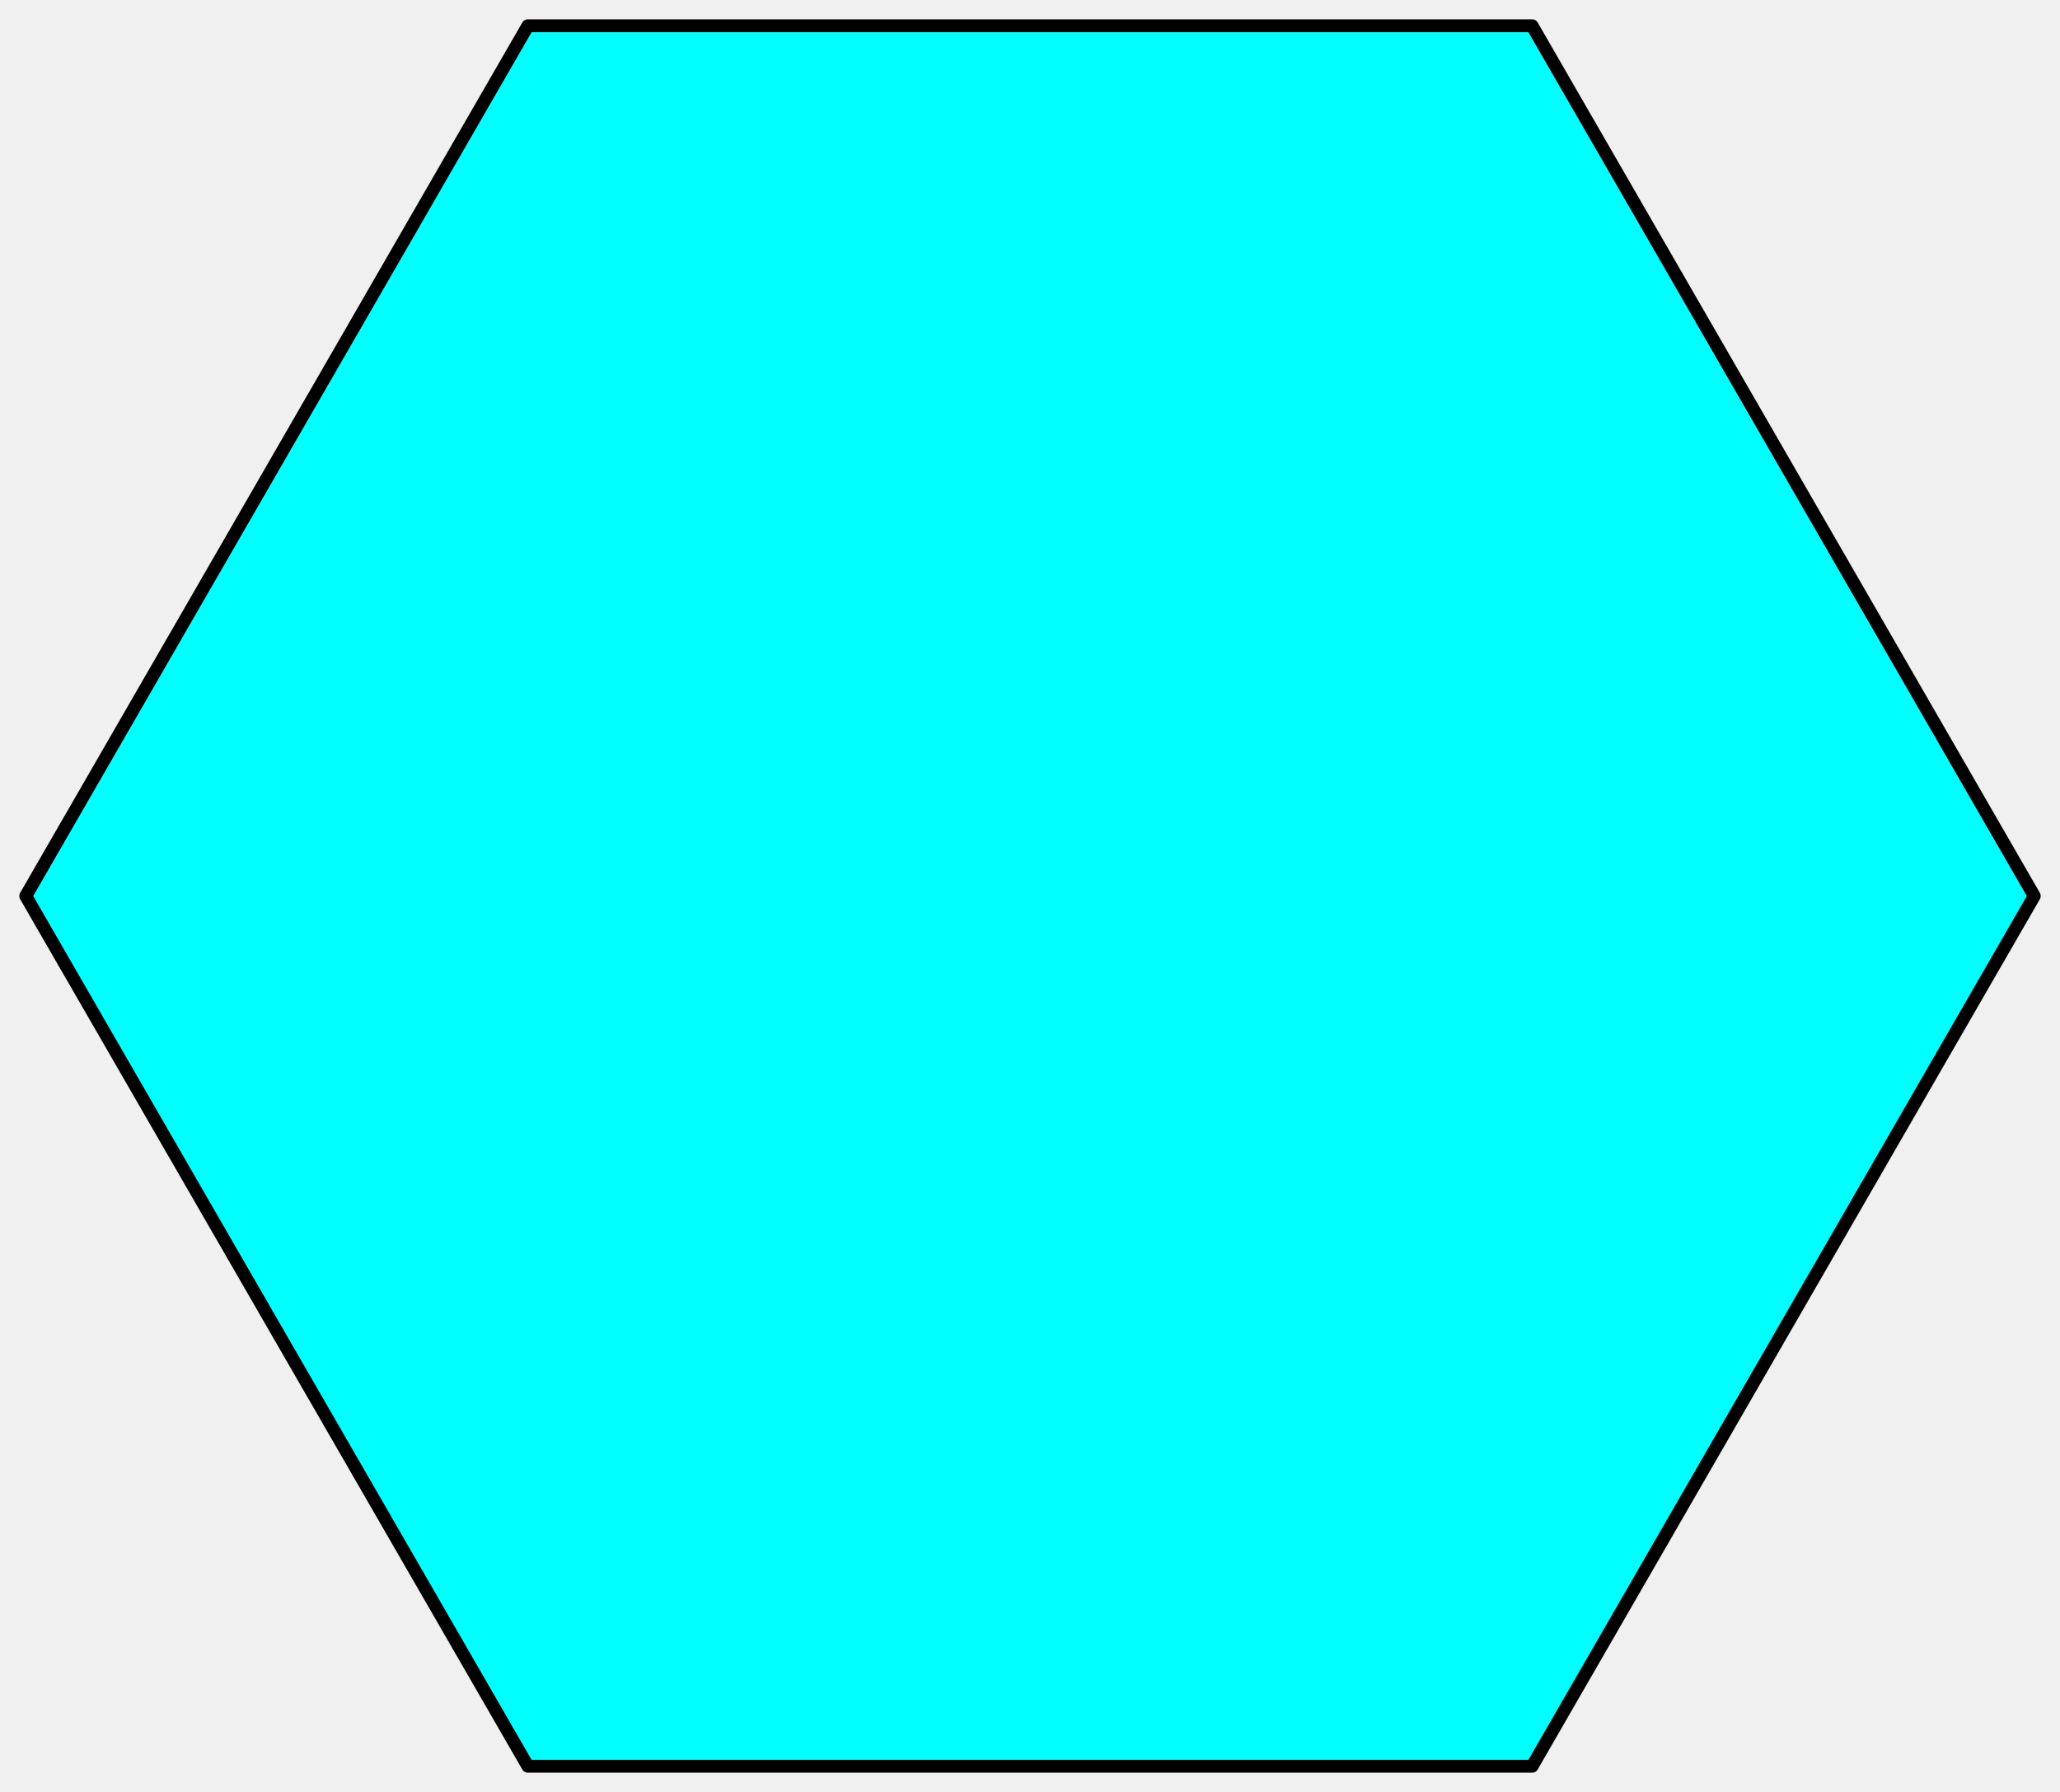
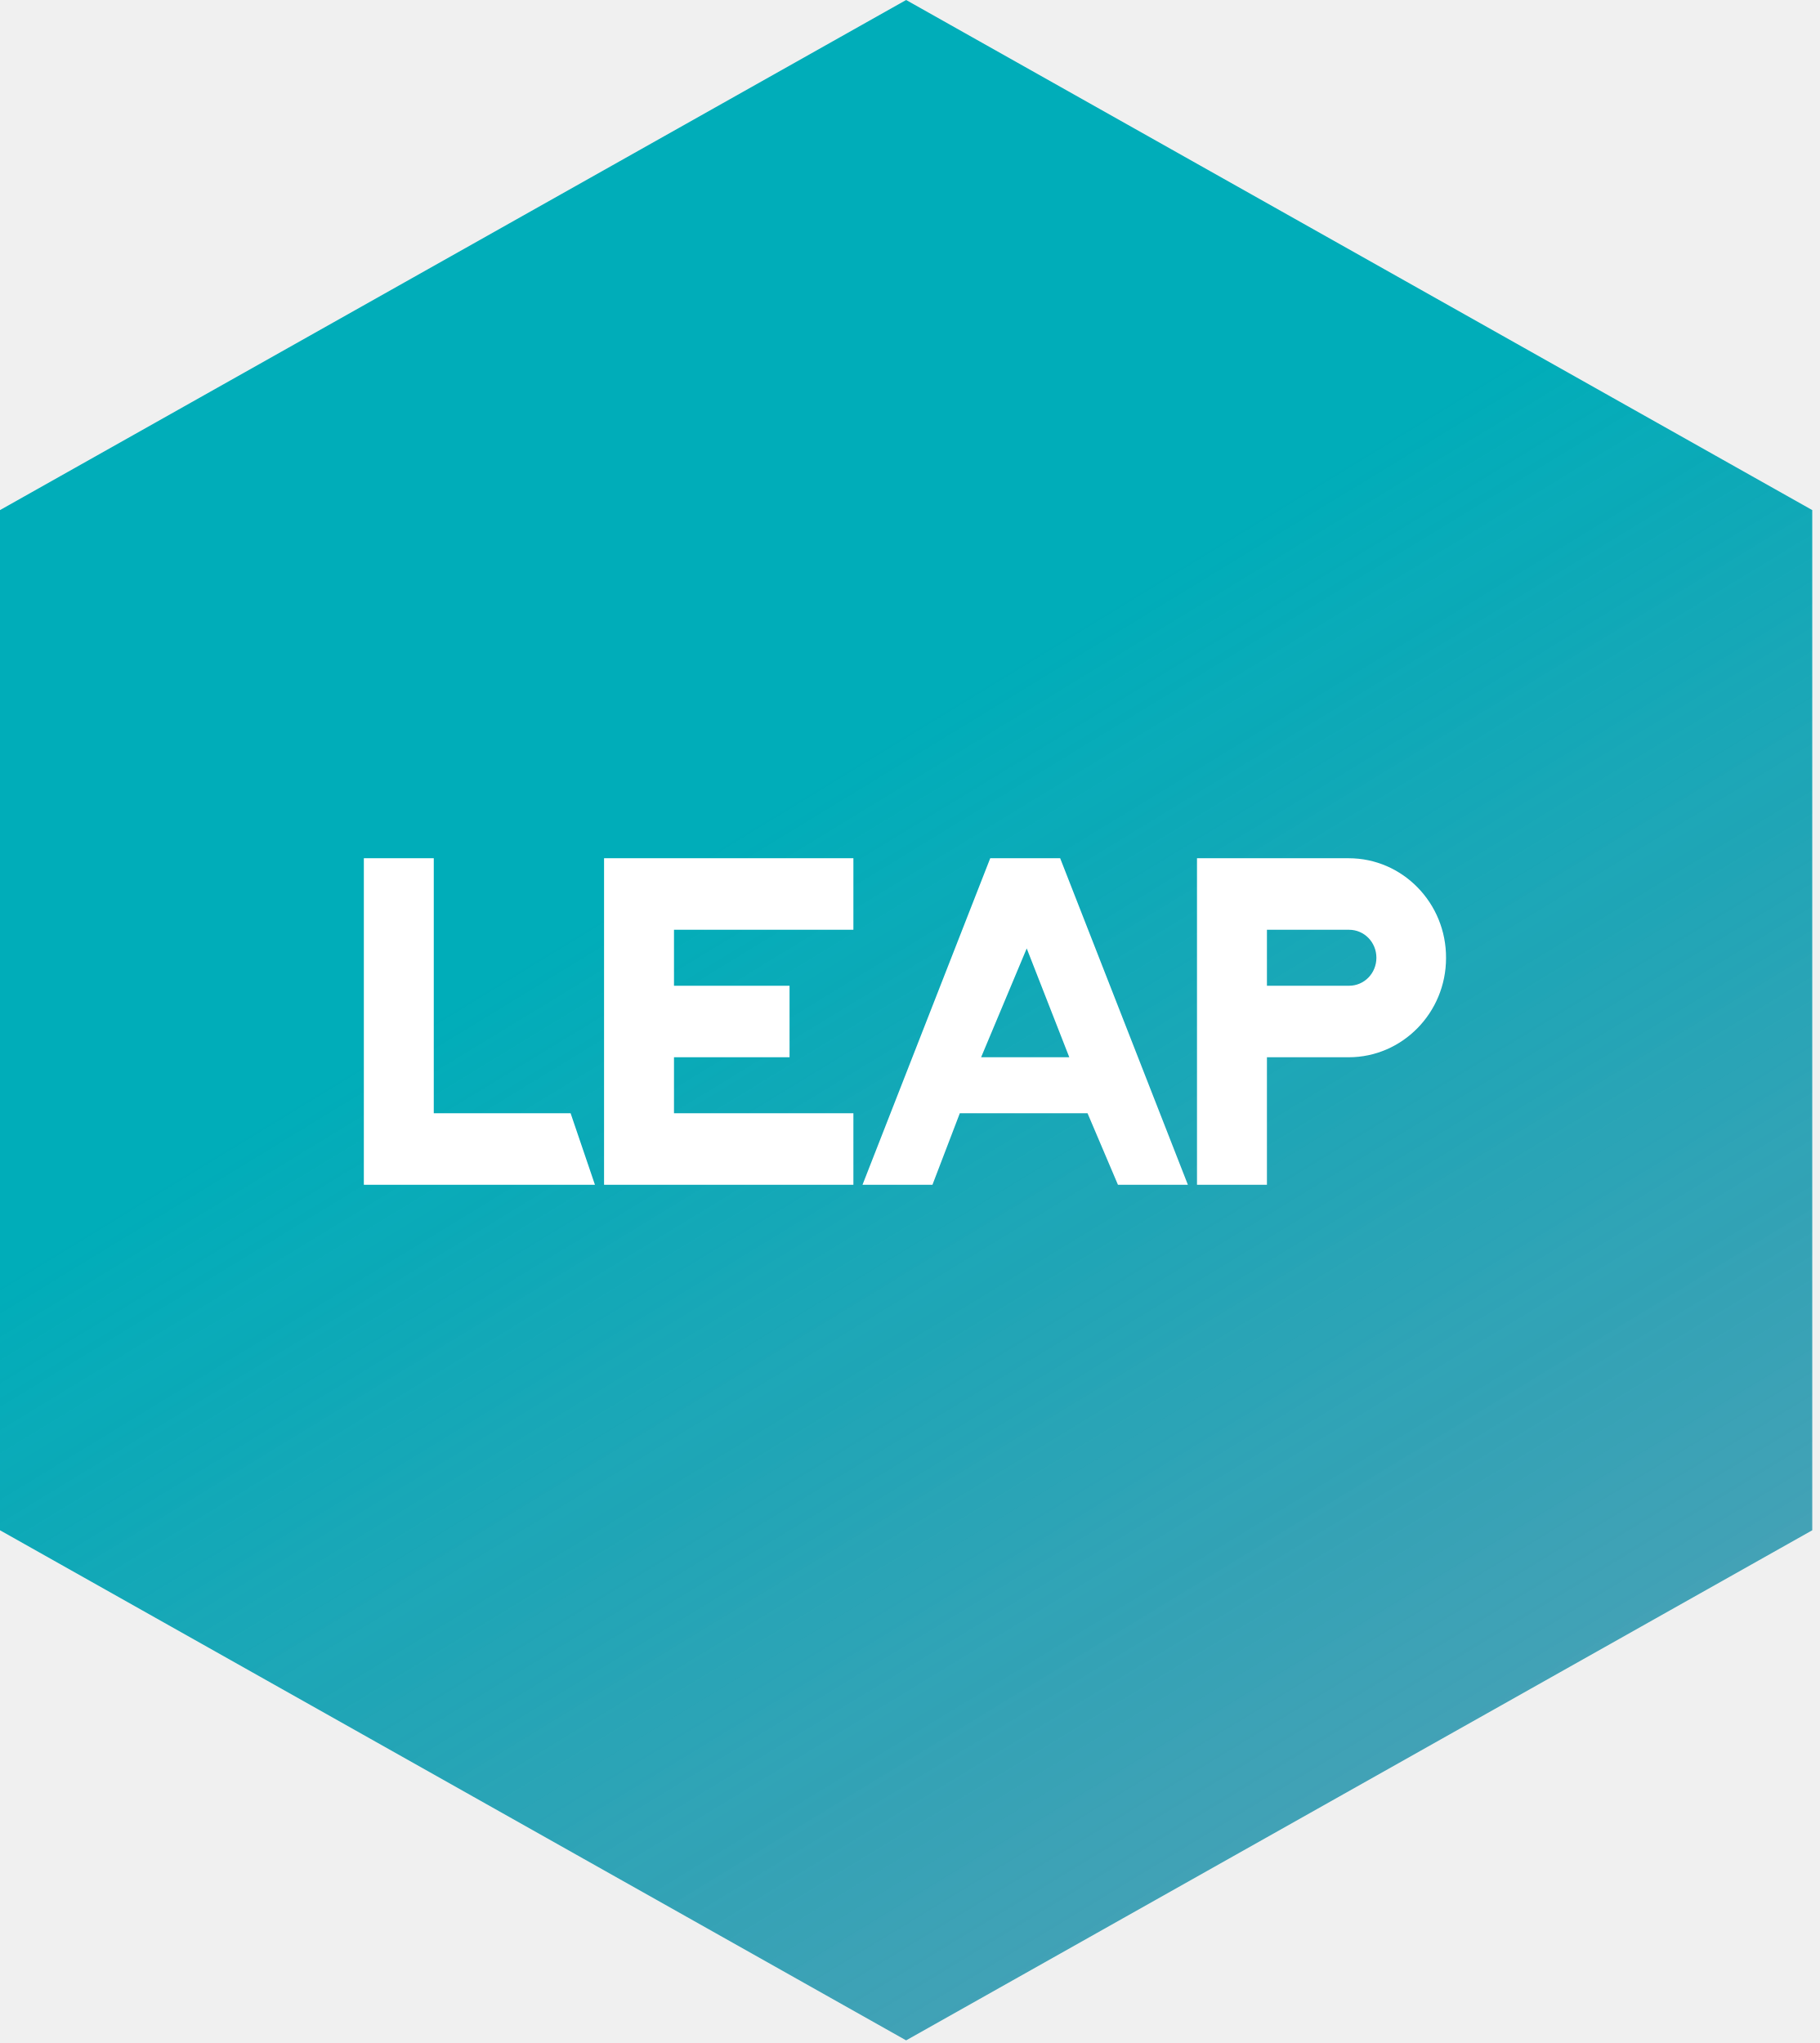
- <svg xmlns="http://www.w3.org/2000/svg" width="800" height="696">
-   <path d="M 595,10 L 205,10 10,348 L 205,686 L 595,686 L 790,348 Z" fill="cyan" stroke="black" stroke-width="5" stroke-linejoin="round" />
+ <svg xmlns="http://www.w3.org/2000/svg" width="195" height="219" viewBox="0 0 195 219" fill="none">
+   <path d="M97.127 0L0 54.679L0 164.038L97.127 218.717L194.255 164.038L194.255 54.679L97.127 0Z" fill="url(#paint0_linear)" />
+   <g clip-path="url(#clip0)">
+     <path d="M63.771 127H39V92H46.496V119.333H61.163L63.771 127Z" fill="white" />
+     <path d="M91.475 127H64.749V92H91.475V99.667H72.245V105.667H84.631V113.333H72.245V119.333H91.475V127Z" fill="white" />
+     <path d="M113.639 92H106.142L92.453 127H99.95L102.883 119.333H116.572L119.832 127H127.328L113.639 92ZM105.165 113.333L110.054 101.667L114.617 113.333H105.165Z" fill="white" />
+     <path d="M144.57 92H128.306V127H135.802V119.333V113.333H144.57C150.307 113.333 155 108.567 155 102.7C155.033 96.8 150.339 92 144.57 92ZM144.603 105.667H135.802V99.667H144.603C146.232 99.667 147.536 101 147.536 102.667C147.536 104.333 146.232 105.667 144.603 105.667Z" fill="white" />
+   </g>
+   <defs>
+     <linearGradient id="paint0_linear" x1="110" y1="70" x2="443" y2="616" gradientUnits="userSpaceOnUse">
+       <stop stop-color="#00ADB9" />
+       <stop offset="0.849" stop-color="#42145F" stop-opacity="0" />
+     </linearGradient>
+     <clipPath id="clip0">
+       <rect width="116" height="35" fill="white" transform="translate(39 92)" />
+     </clipPath>
+   </defs>
</svg>
